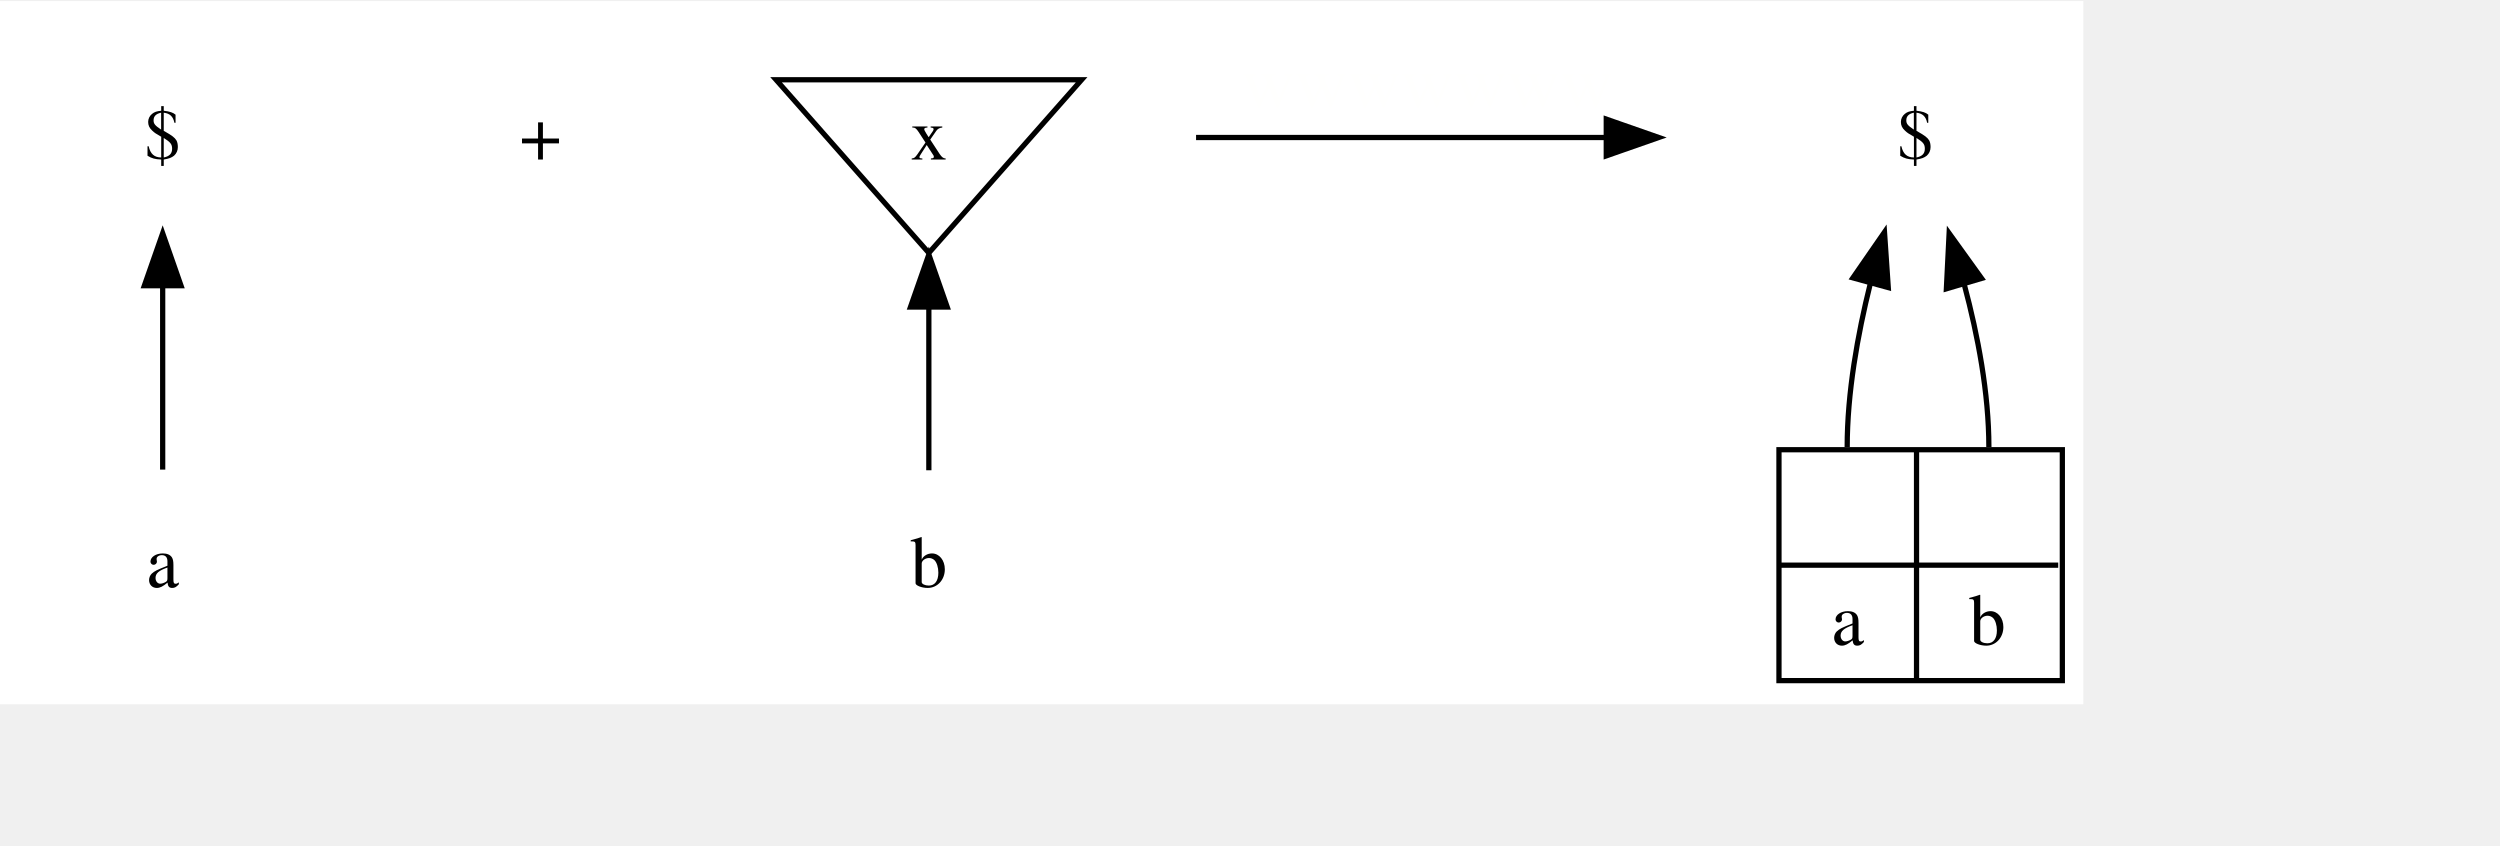
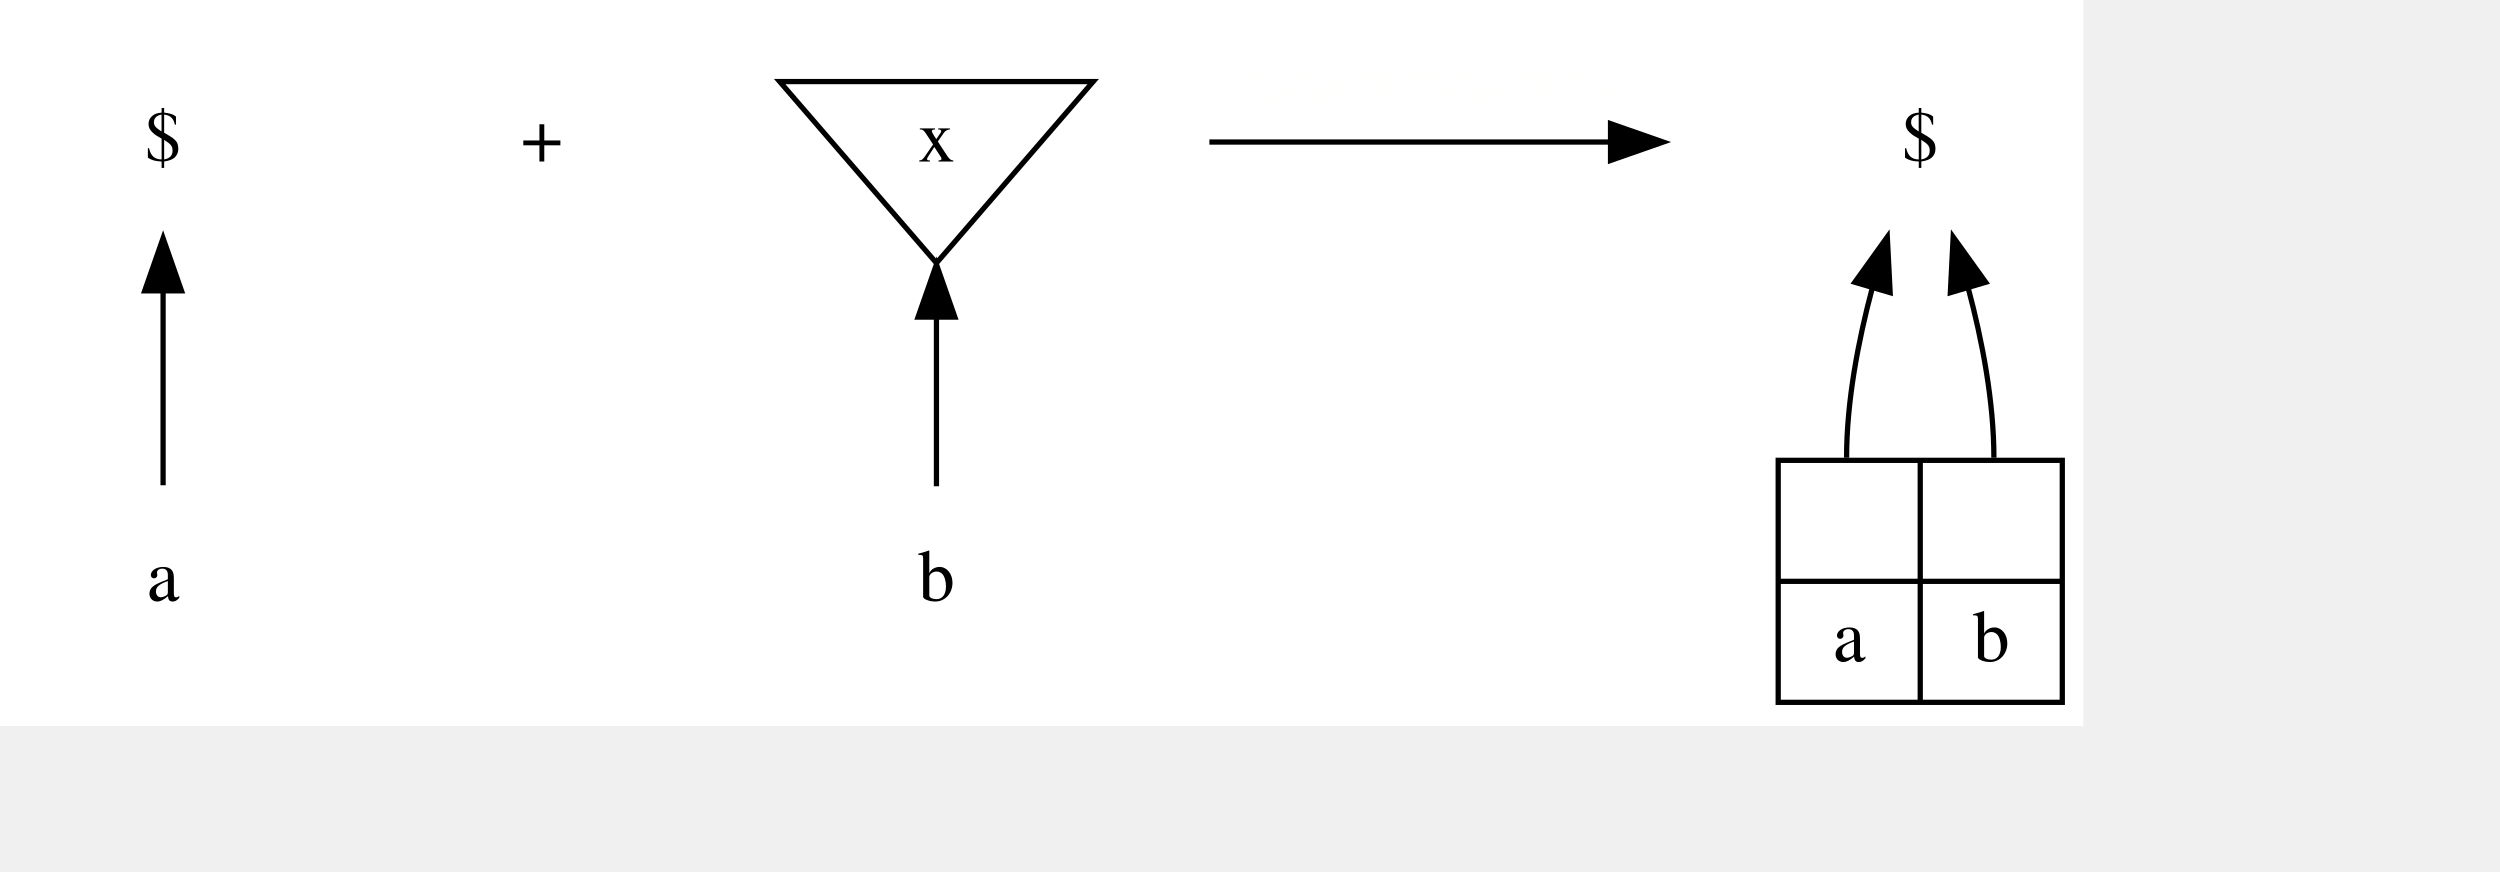
- <svg xmlns="http://www.w3.org/2000/svg" width="331pt" height="112pt" viewBox="0.00 0.00 397.00 134.00">
-   <g id="graph0" class="graph" transform="scale(0.833333 0.833333) rotate(0) translate(4 130)">
-     <polygon fill="white" stroke="none" points="-4,4 -4,-130 393,-130 393,4 -4,4" />
+ <svg xmlns="http://www.w3.org/2000/svg" width="330pt" height="115pt" viewBox="0.00 0.00 396.00 138.00">
+   <g id="graph0" class="graph" transform="scale(0.833333 0.833333) rotate(0) translate(4 134)">
+     <polygon fill="white" stroke="transparent" points="-4,4 -4,-134 392,-134 392,4 -4,4" />
    <g id="node1" class="node">
-       <text text-anchor="middle" x="27" y="-99.8" font-family="Times,serif" font-size="14.00">$</text>
+       <text text-anchor="middle" x="27" y="-103.3" font-family="Times,serif" font-size="14.00">$</text>
    </g>
    <g id="node2" class="node">
-       <text text-anchor="middle" x="27" y="-18.3" font-family="Times,serif" font-size="14.00">a</text>
+       <text text-anchor="middle" x="27" y="-19.8" font-family="Times,serif" font-size="14.00">a</text>
    </g>
    <g id="edge1" class="edge">
-       <path fill="none" stroke="black" d="M27,-75.673C27,-64.08 27,-50.92 27,-40.717" />
-       <polygon fill="black" stroke="black" points="23.5,-75.75 27,-85.75 30.5,-75.75 23.5,-75.75" />
+       <path fill="none" stroke="black" d="M27,-78.6C27,-66.42 27,-52.45 27,-41.76" />
+       <polygon fill="black" stroke="black" points="23.5,-78.72 27,-88.72 30.5,-78.72 23.5,-78.72" />
    </g>
    <g id="node3" class="node">
-       <text text-anchor="middle" x="99" y="-99.8" font-family="Times,serif" font-size="14.00">+</text>
+       <text text-anchor="middle" x="99" y="-103.3" font-family="Times,serif" font-size="14.00">+</text>
    </g>
    <g id="node4" class="node">
-       <polygon fill="none" stroke="black" points="173,-82 202.114,-115 143.886,-115 173,-82" />
-       <text text-anchor="middle" x="173" y="-99.8" font-family="Times,serif" font-size="14.00">x</text>
+       <polygon fill="none" stroke="black" points="174,-84 203.8,-118.5 144.2,-118.5 174,-84" />
+       <text text-anchor="middle" x="174" y="-103.3" font-family="Times,serif" font-size="14.00">x</text>
    </g>
    <g id="node5" class="node">
-       <text text-anchor="middle" x="173" y="-18.3" font-family="Times,serif" font-size="14.00">b</text>
+       <text text-anchor="middle" x="174" y="-19.8" font-family="Times,serif" font-size="14.00">b</text>
    </g>
    <g id="edge2" class="edge">
-       <path fill="none" stroke="black" d="M173,-71.531C173,-60.979 173,-49.611 173,-40.585" />
-       <polygon fill="black" stroke="black" points="169.5,-71.695 173,-81.695 176.5,-71.695 169.5,-71.695" />
+       <path fill="none" stroke="black" d="M174,-73.6C174,-62.65 174,-50.85 174,-41.57" />
+       <polygon fill="black" stroke="black" points="170.5,-73.73 174,-83.73 177.5,-73.73 170.5,-73.73" />
    </g>
    <g id="node6" class="node">
-       <ellipse fill="none" stroke="none" cx="222" cy="-104" rx="1.8" ry="1.8" />
+       <ellipse fill="transparent" stroke="transparent" cx="224" cy="-107" rx="1.8" ry="1.8" />
    </g>
    <g id="node7" class="node">
-       <ellipse fill="none" stroke="none" cx="314" cy="-104" rx="1.8" ry="1.8" />
+       <ellipse fill="transparent" stroke="transparent" cx="314" cy="-107" rx="1.8" ry="1.8" />
    </g>
    <g id="edge3" class="edge">
-       <path fill="none" stroke="black" d="M223.922,-104C233.837,-104 279.605,-104 301.827,-104" />
-       <polygon fill="black" stroke="black" points="302.089,-107.5 312.089,-104 302.089,-100.5 302.089,-107.5" />
-       <text text-anchor="middle" x="268" y="-109.8" font-family="Times,serif" font-size="14.00" fill="#fffffe">wwwwwww</text>
+       <path fill="none" stroke="black" d="M225.88,-107C235.58,-107 280.35,-107 302.09,-107" />
+       <polygon fill="black" stroke="black" points="302.13,-110.5 312.13,-107 302.13,-103.5 302.13,-110.5" />
+       <text text-anchor="middle" x="269" y="-113.8" font-family="Times,serif" font-size="14.00" fill="#fffffe">wwwwwww</text>
    </g>
    <g id="node8" class="node">
-       <text text-anchor="middle" x="361" y="-99.8" font-family="Times,serif" font-size="14.00">$</text>
+       <text text-anchor="middle" x="361" y="-103.3" font-family="Times,serif" font-size="14.00">$</text>
    </g>
    <g id="node9" class="node">
-       <polygon fill="none" stroke="black" points="335,-0.5 335,-44.5 389,-44.5 389,-0.5 335,-0.5" />
-       <text text-anchor="middle" x="348.107" y="-29.3" font-family="Times,serif" font-size="14.00"> </text>
-       <polyline fill="none" stroke="black" points="335,-22.5 361.214,-22.5 " />
-       <text text-anchor="middle" x="348.107" y="-7.3" font-family="Times,serif" font-size="14.00">a</text>
-       <polyline fill="none" stroke="black" points="361.214,-0.5 361.214,-44.5 " />
-       <text text-anchor="middle" x="374.714" y="-29.3" font-family="Times,serif" font-size="14.00"> </text>
-       <polyline fill="none" stroke="black" points="361.214,-22.5 388.214,-22.5 " />
-       <text text-anchor="middle" x="374.714" y="-7.3" font-family="Times,serif" font-size="14.00">b</text>
+       <polygon fill="none" stroke="black" points="334,-0.5 334,-46.5 388,-46.5 388,-0.5 334,-0.5" />
+       <text text-anchor="middle" x="347.5" y="-31.3" font-family="Times,serif" font-size="14.00"> </text>
+       <polyline fill="none" stroke="black" points="334,-23.5 361,-23.5 " />
+       <text text-anchor="middle" x="347.5" y="-8.3" font-family="Times,serif" font-size="14.00">a</text>
+       <polyline fill="none" stroke="black" points="361,-0.5 361,-46.5 " />
+       <text text-anchor="middle" x="374.5" y="-31.3" font-family="Times,serif" font-size="14.00"> </text>
+       <polyline fill="none" stroke="black" points="361,-23.5 388,-23.5 " />
+       <text text-anchor="middle" x="374.5" y="-8.3" font-family="Times,serif" font-size="14.00">b</text>
    </g>
    <g id="edge4" class="edge">
-       <path fill="none" stroke="black" d="M352.392,-76.096C349.979,-66.399 348,-55.306 348,-45" />
-       <polygon fill="black" stroke="black" points="349.081,-77.253 355.109,-85.966 355.83,-75.396 349.081,-77.253" />
+       <path fill="none" stroke="black" d="M351.87,-79.2C349.21,-69.21 347,-57.7 347,-47" />
+       <polygon fill="black" stroke="black" points="348.56,-80.35 354.74,-88.96 355.28,-78.37 348.56,-80.35" />
    </g>
    <g id="edge5" class="edge">
-       <path fill="none" stroke="black" d="M370.327,-75.925C372.9,-66.284 375,-55.27 375,-45" />
-       <polygon fill="black" stroke="black" points="366.902,-75.167 367.426,-85.749 373.615,-77.15 366.902,-75.167" />
+       <path fill="none" stroke="black" d="M370.13,-79.2C372.79,-69.21 375,-57.7 375,-47" />
+       <polygon fill="black" stroke="black" points="366.72,-78.37 367.26,-88.96 373.44,-80.35 366.72,-78.37" />
    </g>
  </g>
</svg>
